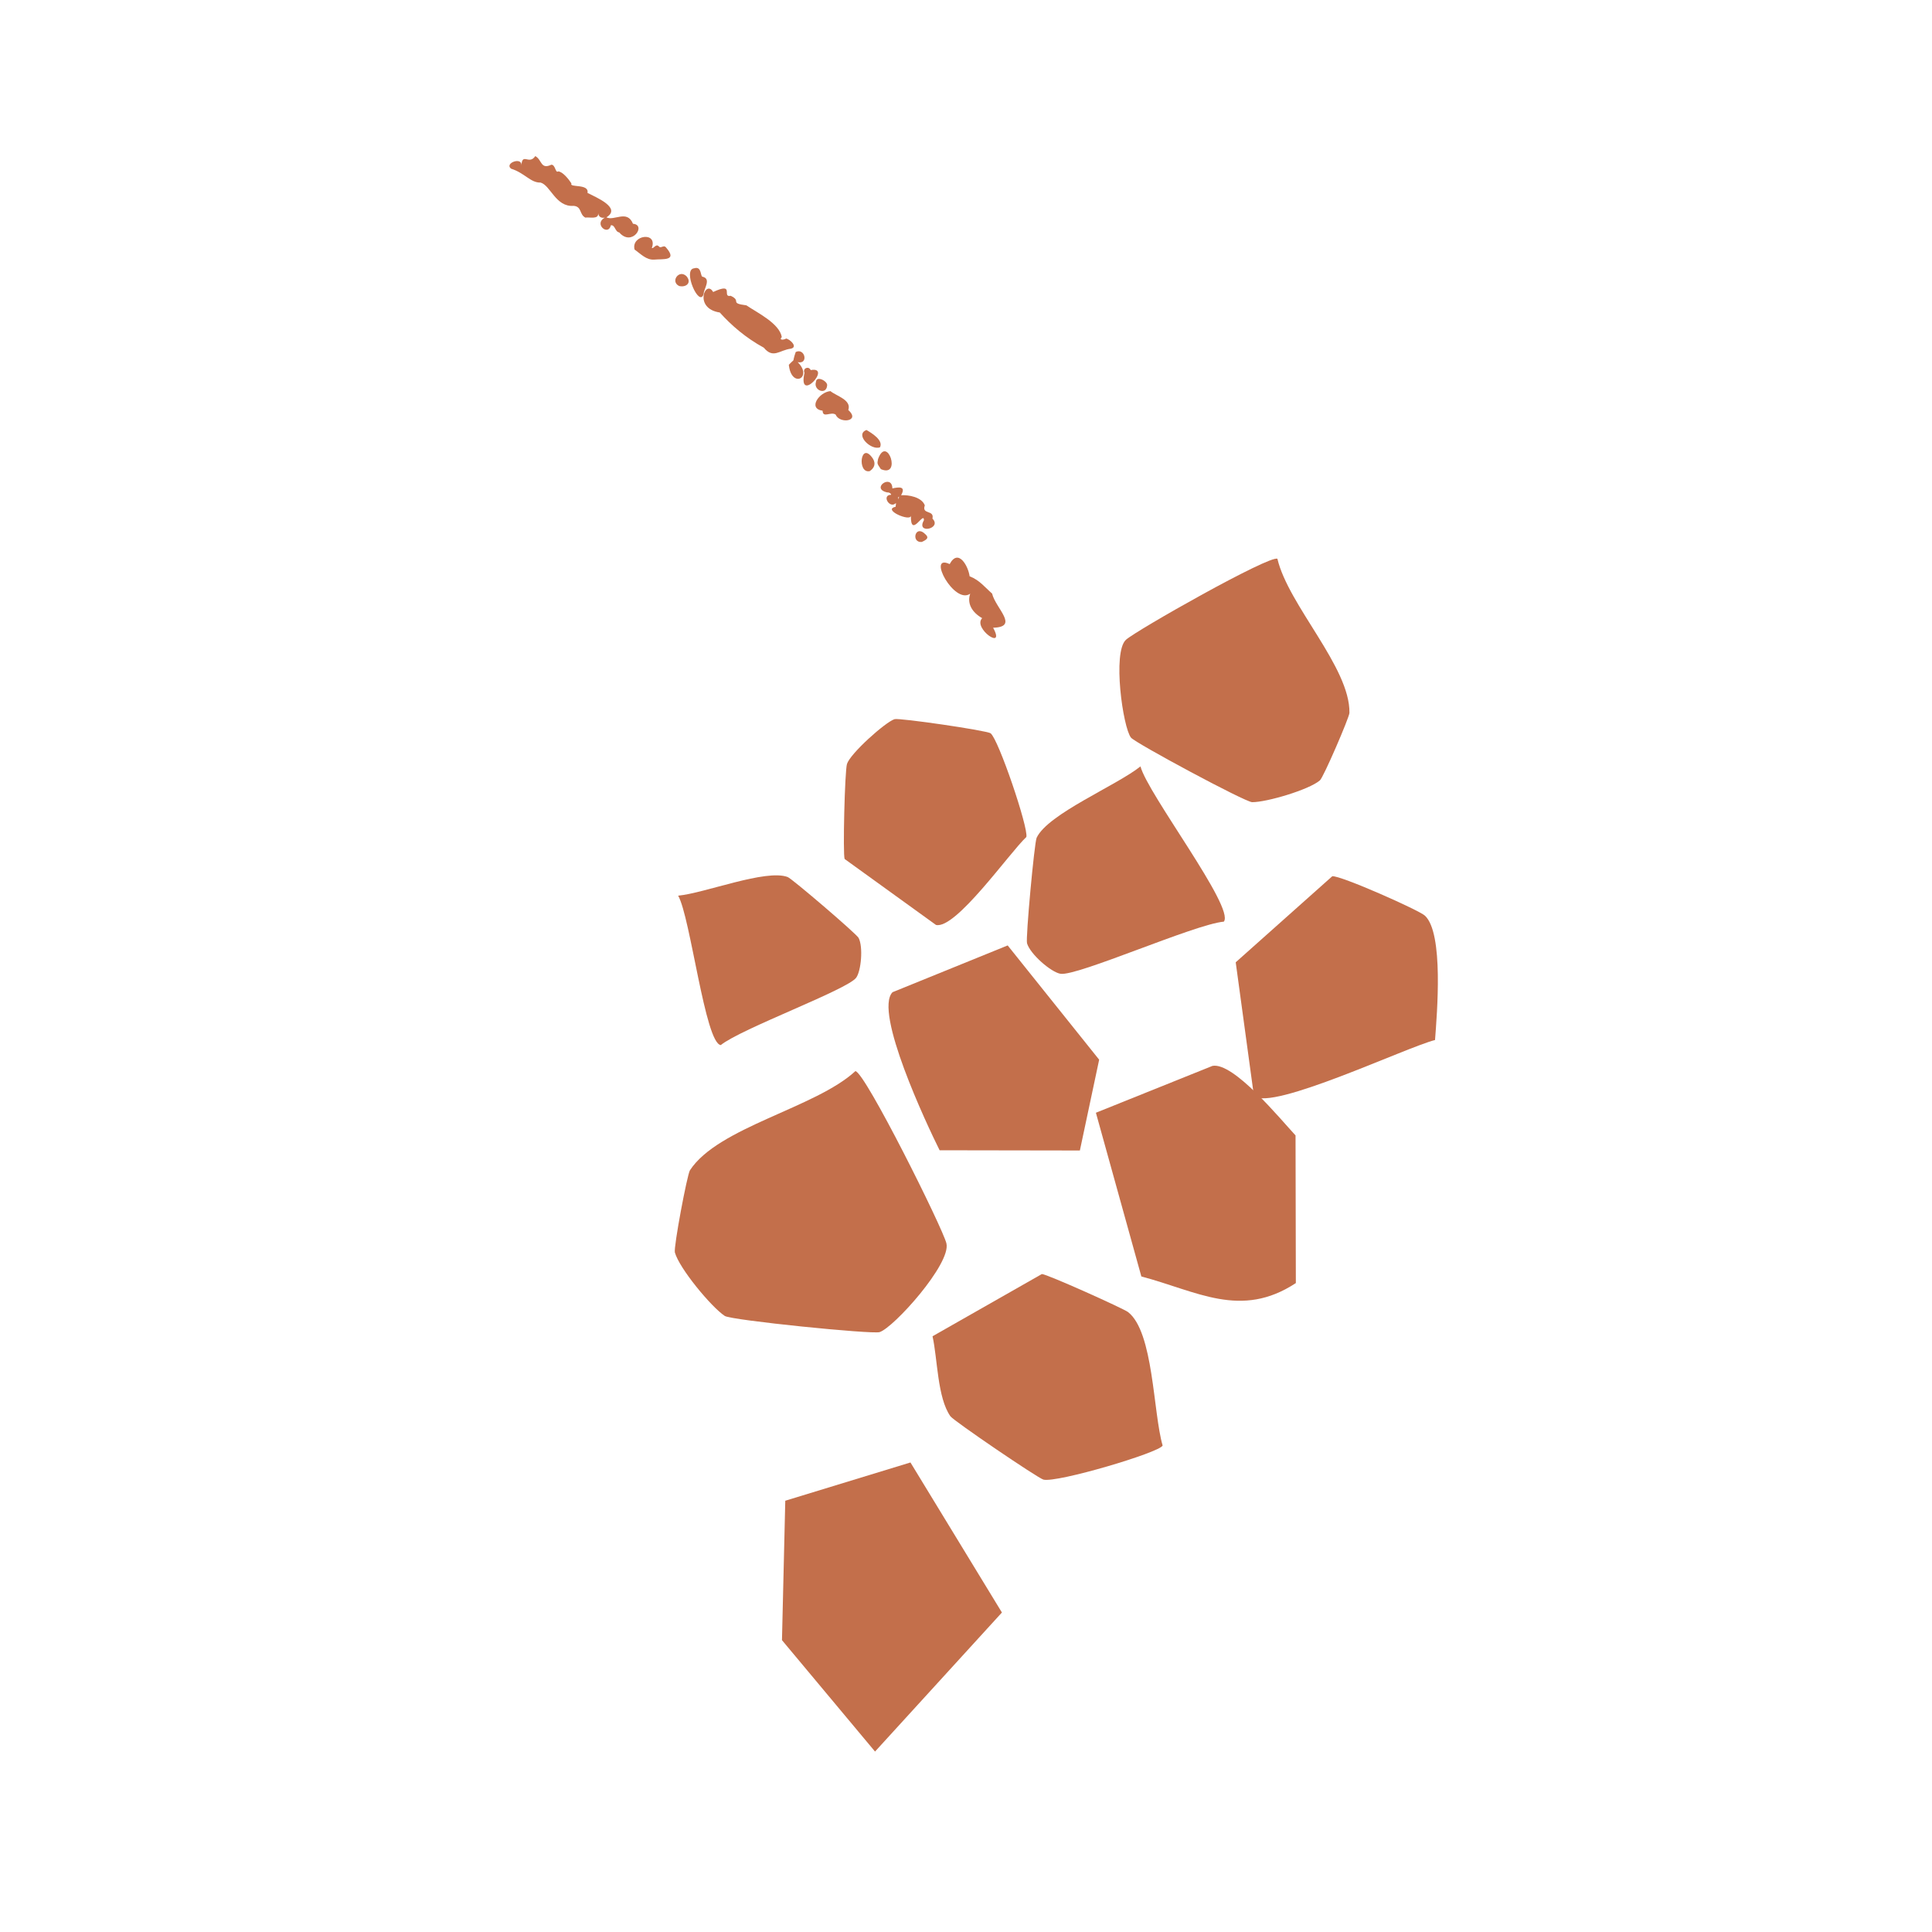
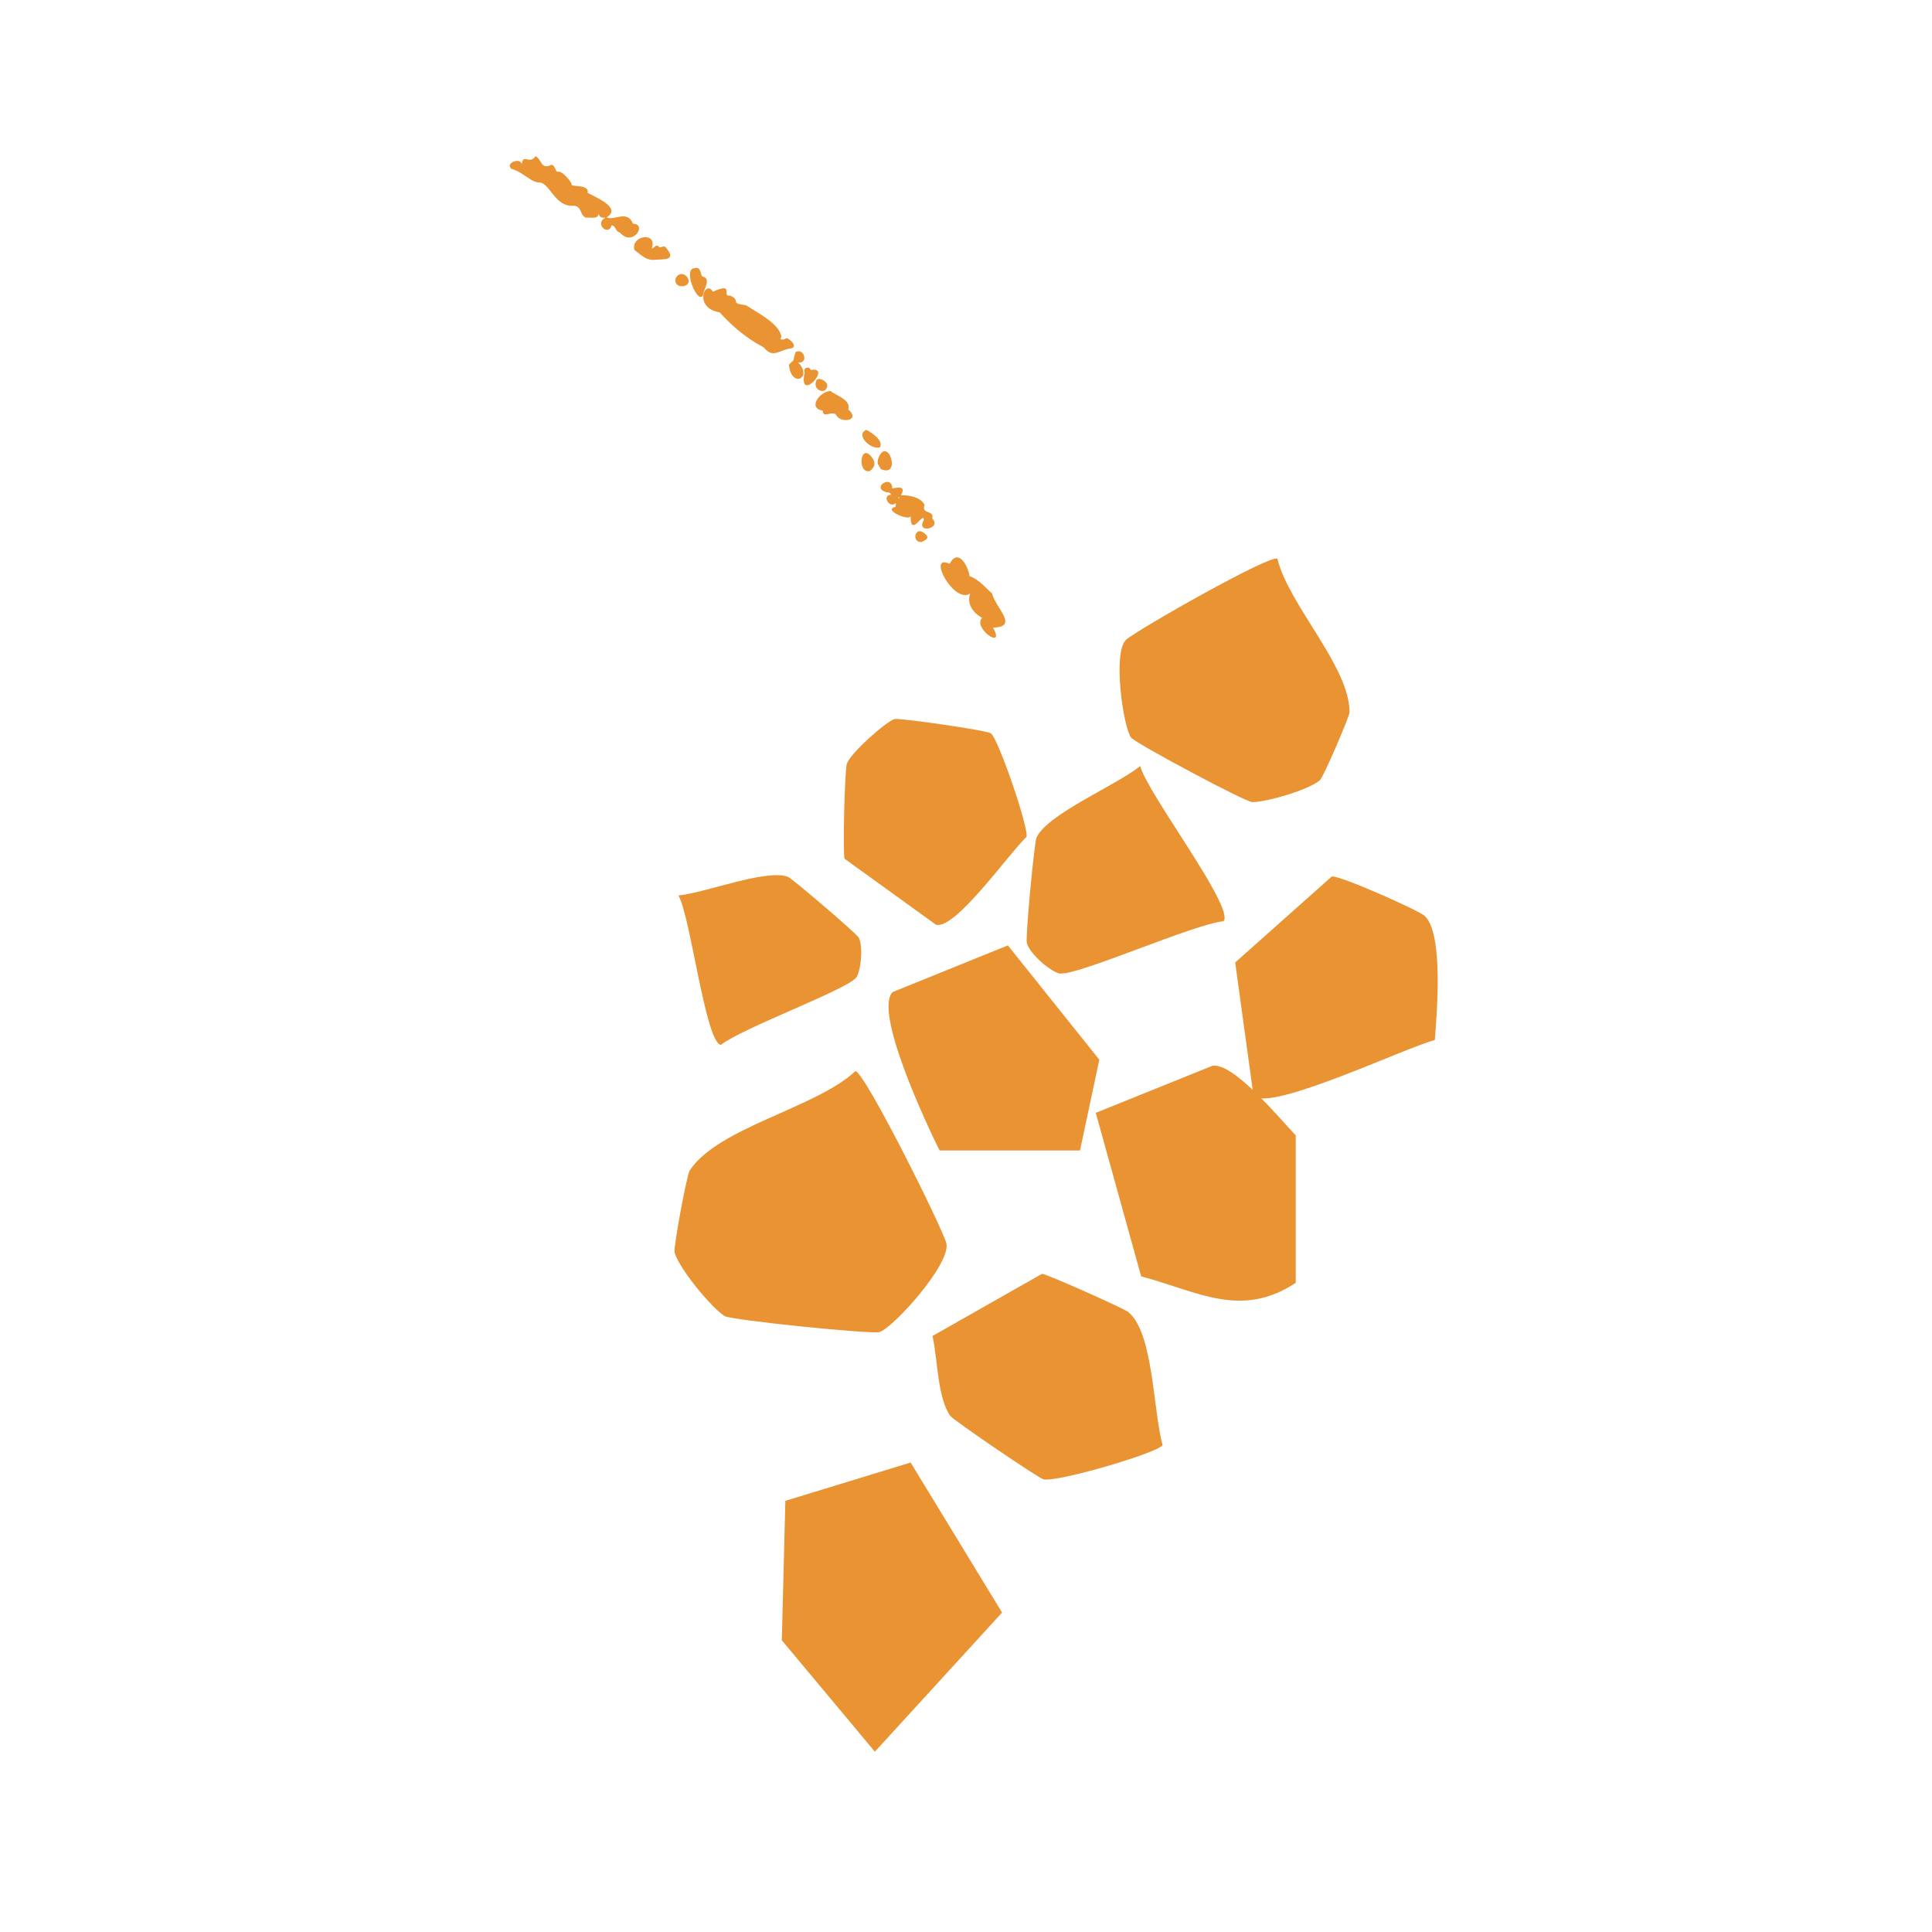
- <svg xmlns="http://www.w3.org/2000/svg" id="a" data-name="Layer 1" width="600" height="600" viewBox="0 0 600 600">
-   <path d="M265.648,332.646c3.009.319,27.145,48.764,28.271,53.496,1.503,6.318-16.374,26.183-20.753,27.56-2.306.725-46.079-3.684-48.089-5.027-4.253-2.841-14.13-14.798-15.488-19.709-.44-1.589,3.817-24.203,4.68-25.526,8.764-13.432,38.97-19.343,51.379-30.793Z" fill="#c36f4b" />
-   <polygon points="271.749 543.963 242.849 509.365 243.874 466.064 282.75 454.183 311.155 500.781 271.749 543.963" fill="#c36f4b" />
-   <path d="M329.348,302.415c-2.885-.459-9.39-6.044-10.396-9.471-.464-1.579,2.284-31.294,2.989-32.781,3.522-7.429,24.83-16.207,32.249-22.152,2.172,8.461,29.395,43.904,25.884,48.212-9.115.822-45.511,17.021-50.726,16.191Z" fill="#c36f4b" />
-   <path d="M396.711,173.539c-2.357-1.251-43.893,22.256-47.05,25.16-4.215,3.877-.945,27.214,1.577,30.381,1.328,1.668,35.499,20.034,37.631,20.043,4.51.021,17.627-3.848,21.042-6.768,1.105-.945,9.147-19.574,9.169-20.967.218-14.141-18.945-33.359-22.369-47.849Z" fill="#c36f4b" />
-   <path d="M335.364,357.297l-43.56-.071c-3.962-7.946-20.5-43.053-14.624-49.088l35.763-14.527,28.411,35.485-5.99,28.201Z" fill="#c36f4b" />
-   <path d="M340.343,345.573l14.116,50.847c17.247,4.545,30.897,13.286,47.978,2.048l-.096-45.848c-4.669-5.042-19.282-22.841-25.796-21.598l-36.202,14.551Z" fill="#c36f4b" />
-   <path d="M361.066,448.922c-2.988-10.23-2.777-35.327-10.766-41.467-1.423-1.093-25.28-11.833-26.741-11.789l-33.951,19.322c1.578,7.081,1.49,19.096,5.547,24.847,1.007,1.428,27.197,19.248,28.892,19.672,4.214,1.055,36.187-8.435,37.019-10.585Z" fill="#c36f4b" />
-   <path d="M389.422,340.364c5.482,4.758,47.37-15.156,56.242-17.378.6-8.135,2.763-33.227-3.163-38.637-1.897-1.732-26.268-12.552-28.755-12.222l-29.983,26.721,5.659,41.516Z" fill="#c36f4b" />
-   <path d="M307.642,227.734c-1.217-.89-28.389-4.843-29.828-4.392-2.839.89-13.755,10.657-14.777,13.911-.69,2.198-1.316,28.163-.725,29.516l28.358,20.474c6.09,1.516,22.866-22.451,28.074-27.307.689-2.836-8.683-30.431-11.103-32.201Z" fill="#c36f4b" />
-   <path d="M265.885,303.649c1.543-2.062,2.229-9.592.76-12.378-.677-1.284-20.666-18.397-22.026-18.904-6.792-2.537-25.664,4.997-34.009,5.793,3.823,6.687,8.368,45.833,13.236,46.402,6.272-5.079,39.249-17.184,42.039-20.913Z" fill="#c36f4b" />
+ <svg xmlns="http://www.w3.org/2000/svg" id="a" version="1.1" viewBox="0 0 600 600">
+   <defs>
+     <style>
+       .st0 {
+         fill: #ea9332;
+       }
+     </style>
+   </defs>
+   <path class="st0" d="M265.6,332.6c3,.3,27.1,48.8,28.3,53.5,1.5,6.3-16.4,26.2-20.8,27.6-2.3.7-46.1-3.7-48.1-5-4.3-2.8-14.1-14.8-15.5-19.7-.4-1.6,3.8-24.2,4.7-25.5,8.8-13.4,39-19.3,51.4-30.8h0Z" />
+   <polygon class="st0" points="271.7 544 242.8 509.4 243.9 466.1 282.8 454.2 311.2 500.8 271.7 544" />
+   <path class="st0" d="M329.3,302.4c-2.9-.5-9.4-6-10.4-9.5-.5-1.6,2.3-31.3,3-32.8,3.5-7.4,24.8-16.2,32.2-22.2,2.2,8.5,29.4,43.9,25.9,48.2-9.1.8-45.5,17-50.7,16.2h0Z" />
+   <path class="st0" d="M396.7,173.5c-2.4-1.3-43.9,22.3-47,25.2-4.2,3.9-.9,27.2,1.6,30.4,1.3,1.7,35.5,20,37.6,20,4.5,0,17.6-3.8,21-6.8,1.1-.9,9.1-19.6,9.2-21,.2-14.1-18.9-33.4-22.4-47.8h0Z" />
+   <path class="st0" d="M335.4,357.3h-43.6c-4-8-20.5-43.1-14.6-49.2l35.8-14.5,28.4,35.5-6,28.2h0Z" />
+   <path class="st0" d="M340.3,345.6l14.1,50.8c17.2,4.5,30.9,13.3,48,2v-45.8c-4.8-5-19.4-22.8-25.9-21.6l-36.2,14.6Z" />
+   <path class="st0" d="M361.1,448.9c-3-10.2-2.8-35.3-10.8-41.5-1.4-1.1-25.3-11.8-26.7-11.8l-34,19.3c1.6,7.1,1.5,19.1,5.5,24.8,1,1.4,27.2,19.2,28.9,19.7,4.2,1.1,36.2-8.4,37-10.6h0Z" />
+   <path class="st0" d="M389.4,340.4c5.5,4.8,47.4-15.2,56.2-17.4.6-8.1,2.8-33.2-3.2-38.6-1.9-1.7-26.3-12.6-28.8-12.2l-30,26.7,5.7,41.5Z" />
+   <path class="st0" d="M307.6,227.7c-1.2-.9-28.4-4.8-29.8-4.4-2.8.9-13.8,10.7-14.8,13.9-.7,2.2-1.3,28.2-.7,29.5l28.4,20.5c6.1,1.5,22.9-22.5,28.1-27.3.7-2.8-8.7-30.4-11.1-32.2h0Z" />
+   <path class="st0" d="M265.9,303.6c1.5-2.1,2.2-9.6.8-12.4-.7-1.3-20.7-18.4-22-18.9-6.8-2.5-25.7,5-34,5.8,3.8,6.7,8.4,45.8,13.2,46.4,6.3-5.1,39.2-17.2,42-20.9h0Z" />
  <g>
-     <path d="M308.101,184.334c-2.223-1.929-3.876-4.167-6.982-5.37-.363-3.01-3.474-8.852-6.192-3.781-7.224-3.403,1.436,12.735,6.378,9.196-1.079,3.134.686,5.882,3.719,7.597-3.055,3.098,7.439,10.349,3.395,2.971,8.215-.223.807-5.973-.319-10.613Z" fill="#c36f4b" />
-     <path d="M272.693,142.532c-.235,1.496-.445,1.246.867,3.16,6.582,2.833,1.96-10.857-.867-3.16Z" fill="#c36f4b" />
-     <path d="M196.578,69.495c-1.818-4.499-5.854-.754-8.247-2.002,4.795-2.936-3.27-6.237-5.882-7.589.585-2.979-5.783-1.514-4.982-2.94-.74-1.17-2.72-3.699-4.134-3.736-.866.64-.851-2.227-2.155-2.054-3.339,1.552-2.82-1.57-4.943-2.697-1.944,2.908-4.036-1.292-4.324,2.947.345-2.851-5.397-.767-3.188.965,4.245,1.334,6.045,4.4,9.136,4.306,3.113.823,4.704,7.674,10.293,7.234,2.619.225,1.723,2.724,3.658,3.656,1.115-.241,4.136.689,3.964-1.355.131,1.128,1.009,1.585,2.056,1.358-3.56,1.9,1.067,5.889,1.893,2.366,1.345-.135,1.243,2.017,2.589,2.234,3.95,4.573,8.541-2.38,4.267-2.691Z" fill="#c36f4b" />
-     <path d="M273.284,138.925c1.133-2.215-2.621-4.459-4.187-5.387-3.739,1.368,1.362,6.418,4.187,5.387Z" fill="#c36f4b" />
-     <path d="M263.443,127.323c1.116-3.162-3.833-4.384-5.54-5.861-3.497.285-7.126,5.444-2.436,6.088.073,2.461,2.605.134,4.075,1.229,1.107,2.898,7.859,2.12,3.901-1.457Z" fill="#c36f4b" />
-     <path d="M251.771,114.935c-.627-1.385-2.599-.555-1.932.847-2.2,9.865,8.788-2.138,1.932-.847Z" fill="#c36f4b" />
-     <path d="M218.056,85.907c-.562-.599-.266-3.269-2.466-2.587-3.776.327,1.634,12.526,2.947,7.947-.059-1.444,2.575-4.772-.481-5.359Z" fill="#c36f4b" />
-     <path d="M206.847,76.865c-.784-.999-1.604.534-2.297-.418-.899-.787-1.477.787-2.122.583,1.918-5.25-6.508-4.065-5.36.463,1.919,1.364,3.646,3.29,6.094,3.133,2.64-.27,7.432.546,3.685-3.762Z" fill="#c36f4b" />
-     <path d="M270.094,146.316c1.421-.952,1.943-2.265,1.043-3.81-3.903-5.946-5.052,4.668-1.043,3.81Z" fill="#c36f4b" />
-     <path d="M210.911,88.825c2.232.521,3.972-1.048,2.296-3.028-2.291-2.282-5.139,1.631-2.296,3.028Z" fill="#c36f4b" />
-     <path d="M247.729,112.473c3.449.759,2.261-4.536-.61-3.158-1.347,3.892.191,1.528-2.142,3.974.782,7.53,7.62,3.989,2.752-.816Z" fill="#c36f4b" />
-     <path d="M287.209,156.953c-.944-2.628-5.167-3.304-7.366-3.154,1.618-2.891-.72-2.546-2.707-2.121-.115-4.727-6.928.049-1.6,1.25.719-.158,1.838.902.769.764-2.338.497.05,4.228,1.82,2.636.316-.386-.046,1.043.016,1.059-4.336.91,4.848,4.808,4.743,2.728-.118,7.321,4.081-1.57,4.054,1.446-2.607,4.472,5.76,2.635,2.643-.51.653-2.83-3.434-1.136-2.373-4.098ZM279.254,154.263c-.215.195-.03.639-.219.737.008-.405-.325-.634.219-.737Z" fill="#c36f4b" />
-     <path d="M253.41,118.597c-.892,2.592,3.18,4.227,3.46,1.155.295-1.321-3.326-3.252-3.46-1.155Z" fill="#c36f4b" />
-     <path d="M286.301,168.294c1.745-.782,2.16-1.357,1.166-2.297-3.264-3.423-4.653,2.696-1.166,2.297Z" fill="#c36f4b" />
-     <path d="M244.141,105.138c-.726.455-2.333.587-1.35-.47-.74-4.25-7.605-7.544-10.993-9.839-5.504-.704-1.298-1.321-4.889-2.966-2.888.617,1.479-4.394-5.432-1.18-2.356-4.126-6.234,5.129,2.059,6.369,3.535,3.928,8.038,7.858,13.673,10.926,2.918,3.55,4.902.722,8.373.316,2.362-.511-.257-2.965-1.441-3.156Z" fill="#c36f4b" />
+     <path class="st0" d="M308.1,184.3c-2.2-1.9-3.9-4.2-7-5.4-.4-3-3.5-8.9-6.2-3.8-7.2-3.4,1.4,12.7,6.4,9.2-1.1,3.1.7,5.9,3.7,7.6-3.1,3.1,7.4,10.3,3.4,3,8.2-.2.8-6-.3-10.6h0Z" />
+     <path class="st0" d="M272.7,142.5c-.2,1.5-.4,1.2.9,3.2,6.6,2.8,2-10.9-.9-3.2Z" />
+     <path class="st0" d="M196.6,69.5c-1.8-4.5-5.9-.8-8.2-2,4.8-2.9-3.3-6.2-5.9-7.6.6-3-5.8-1.5-5-2.9-.7-1.2-2.7-3.7-4.1-3.7-.9.6-.9-2.2-2.2-2.1-3.3,1.6-2.8-1.6-4.9-2.7-1.9,2.9-4-1.3-4.3,2.9.3-2.9-5.4-.8-3.2,1,4.2,1.3,6,4.4,9.1,4.3,3.1.8,4.7,7.7,10.3,7.2,2.6.2,1.7,2.7,3.7,3.7,1.1-.2,4.1.7,4-1.4.1,1.1,1,1.6,2.1,1.4-3.6,1.9,1.1,5.9,1.9,2.4,1.3-.1,1.2,2,2.6,2.2,3.9,4.6,8.5-2.4,4.3-2.7h0Z" />
+     <path class="st0" d="M273.3,138.9c1.1-2.2-2.6-4.5-4.2-5.4-3.7,1.4,1.4,6.4,4.2,5.4Z" />
+     <path class="st0" d="M263.4,127.3c1.1-3.2-3.8-4.4-5.5-5.9-3.5.3-7.1,5.4-2.4,6.1,0,2.5,2.6.1,4.1,1.2,1.1,2.9,7.9,2.1,3.9-1.5h0Z" />
+     <path class="st0" d="M251.8,114.9c-.6-1.4-2.6-.6-1.9.8-2.2,9.9,8.8-2.1,1.9-.8Z" />
+     <path class="st0" d="M218.1,85.9c-.6-.6-.3-3.3-2.5-2.6-3.8.3,1.6,12.5,2.9,7.9,0-1.4,2.6-4.8-.5-5.4h0Z" />
+     <path class="st0" d="M206.8,76.9c-.8-1-1.6.5-2.3-.4-.9-.8-1.5.8-2.1.6,1.9-5.2-6.5-4.1-5.4.5,1.9,1.4,3.6,3.3,6.1,3.1,2.6-.3,7.4.5,3.7-3.8h0Z" />
+     <path class="st0" d="M270.1,146.3c1.4-1,1.9-2.3,1-3.8-3.9-5.9-5.1,4.7-1,3.8Z" />
+     <path class="st0" d="M210.9,88.8c2.2.5,4-1,2.3-3-2.3-2.3-5.1,1.6-2.3,3Z" />
+     <path class="st0" d="M247.7,112.5c3.4.8,2.3-4.5-.6-3.2-1.3,3.9.2,1.5-2.1,4,.8,7.5,7.6,4,2.8-.8Z" />
+     <path class="st0" d="M287.2,157c-.9-2.6-5.2-3.3-7.4-3.2,1.6-2.9-.7-2.5-2.7-2.1-.1-4.7-6.9,0-1.6,1.2.7-.2,1.8.9.8.8-2.3.5,0,4.2,1.8,2.6.3-.4,0,1,0,1.1-4.3.9,4.8,4.8,4.7,2.7-.1,7.3,4.1-1.6,4.1,1.4-2.6,4.5,5.8,2.6,2.6-.5.7-2.8-3.4-1.1-2.4-4.1h0ZM279.3,154.3c-.2.2,0,.6-.2.7,0-.4-.3-.6.2-.7Z" />
+     <path class="st0" d="M253.4,118.6c-.9,2.6,3.2,4.2,3.5,1.2.3-1.3-3.3-3.3-3.5-1.2h0Z" />
+     <path class="st0" d="M286.3,168.3c1.7-.8,2.2-1.4,1.2-2.3-3.3-3.4-4.7,2.7-1.2,2.3Z" />
+     <path class="st0" d="M244.1,105.1c-.7.5-2.3.6-1.4-.5-.7-4.2-7.6-7.5-11-9.8-5.5-.7-1.3-1.3-4.9-3-2.9.6,1.5-4.4-5.4-1.2-2.4-4.1-6.2,5.1,2.1,6.4,3.5,3.9,8,7.9,13.7,10.9,2.9,3.6,4.9.7,8.4.3,2.4-.5-.3-3-1.4-3.2Z" />
  </g>
</svg>
